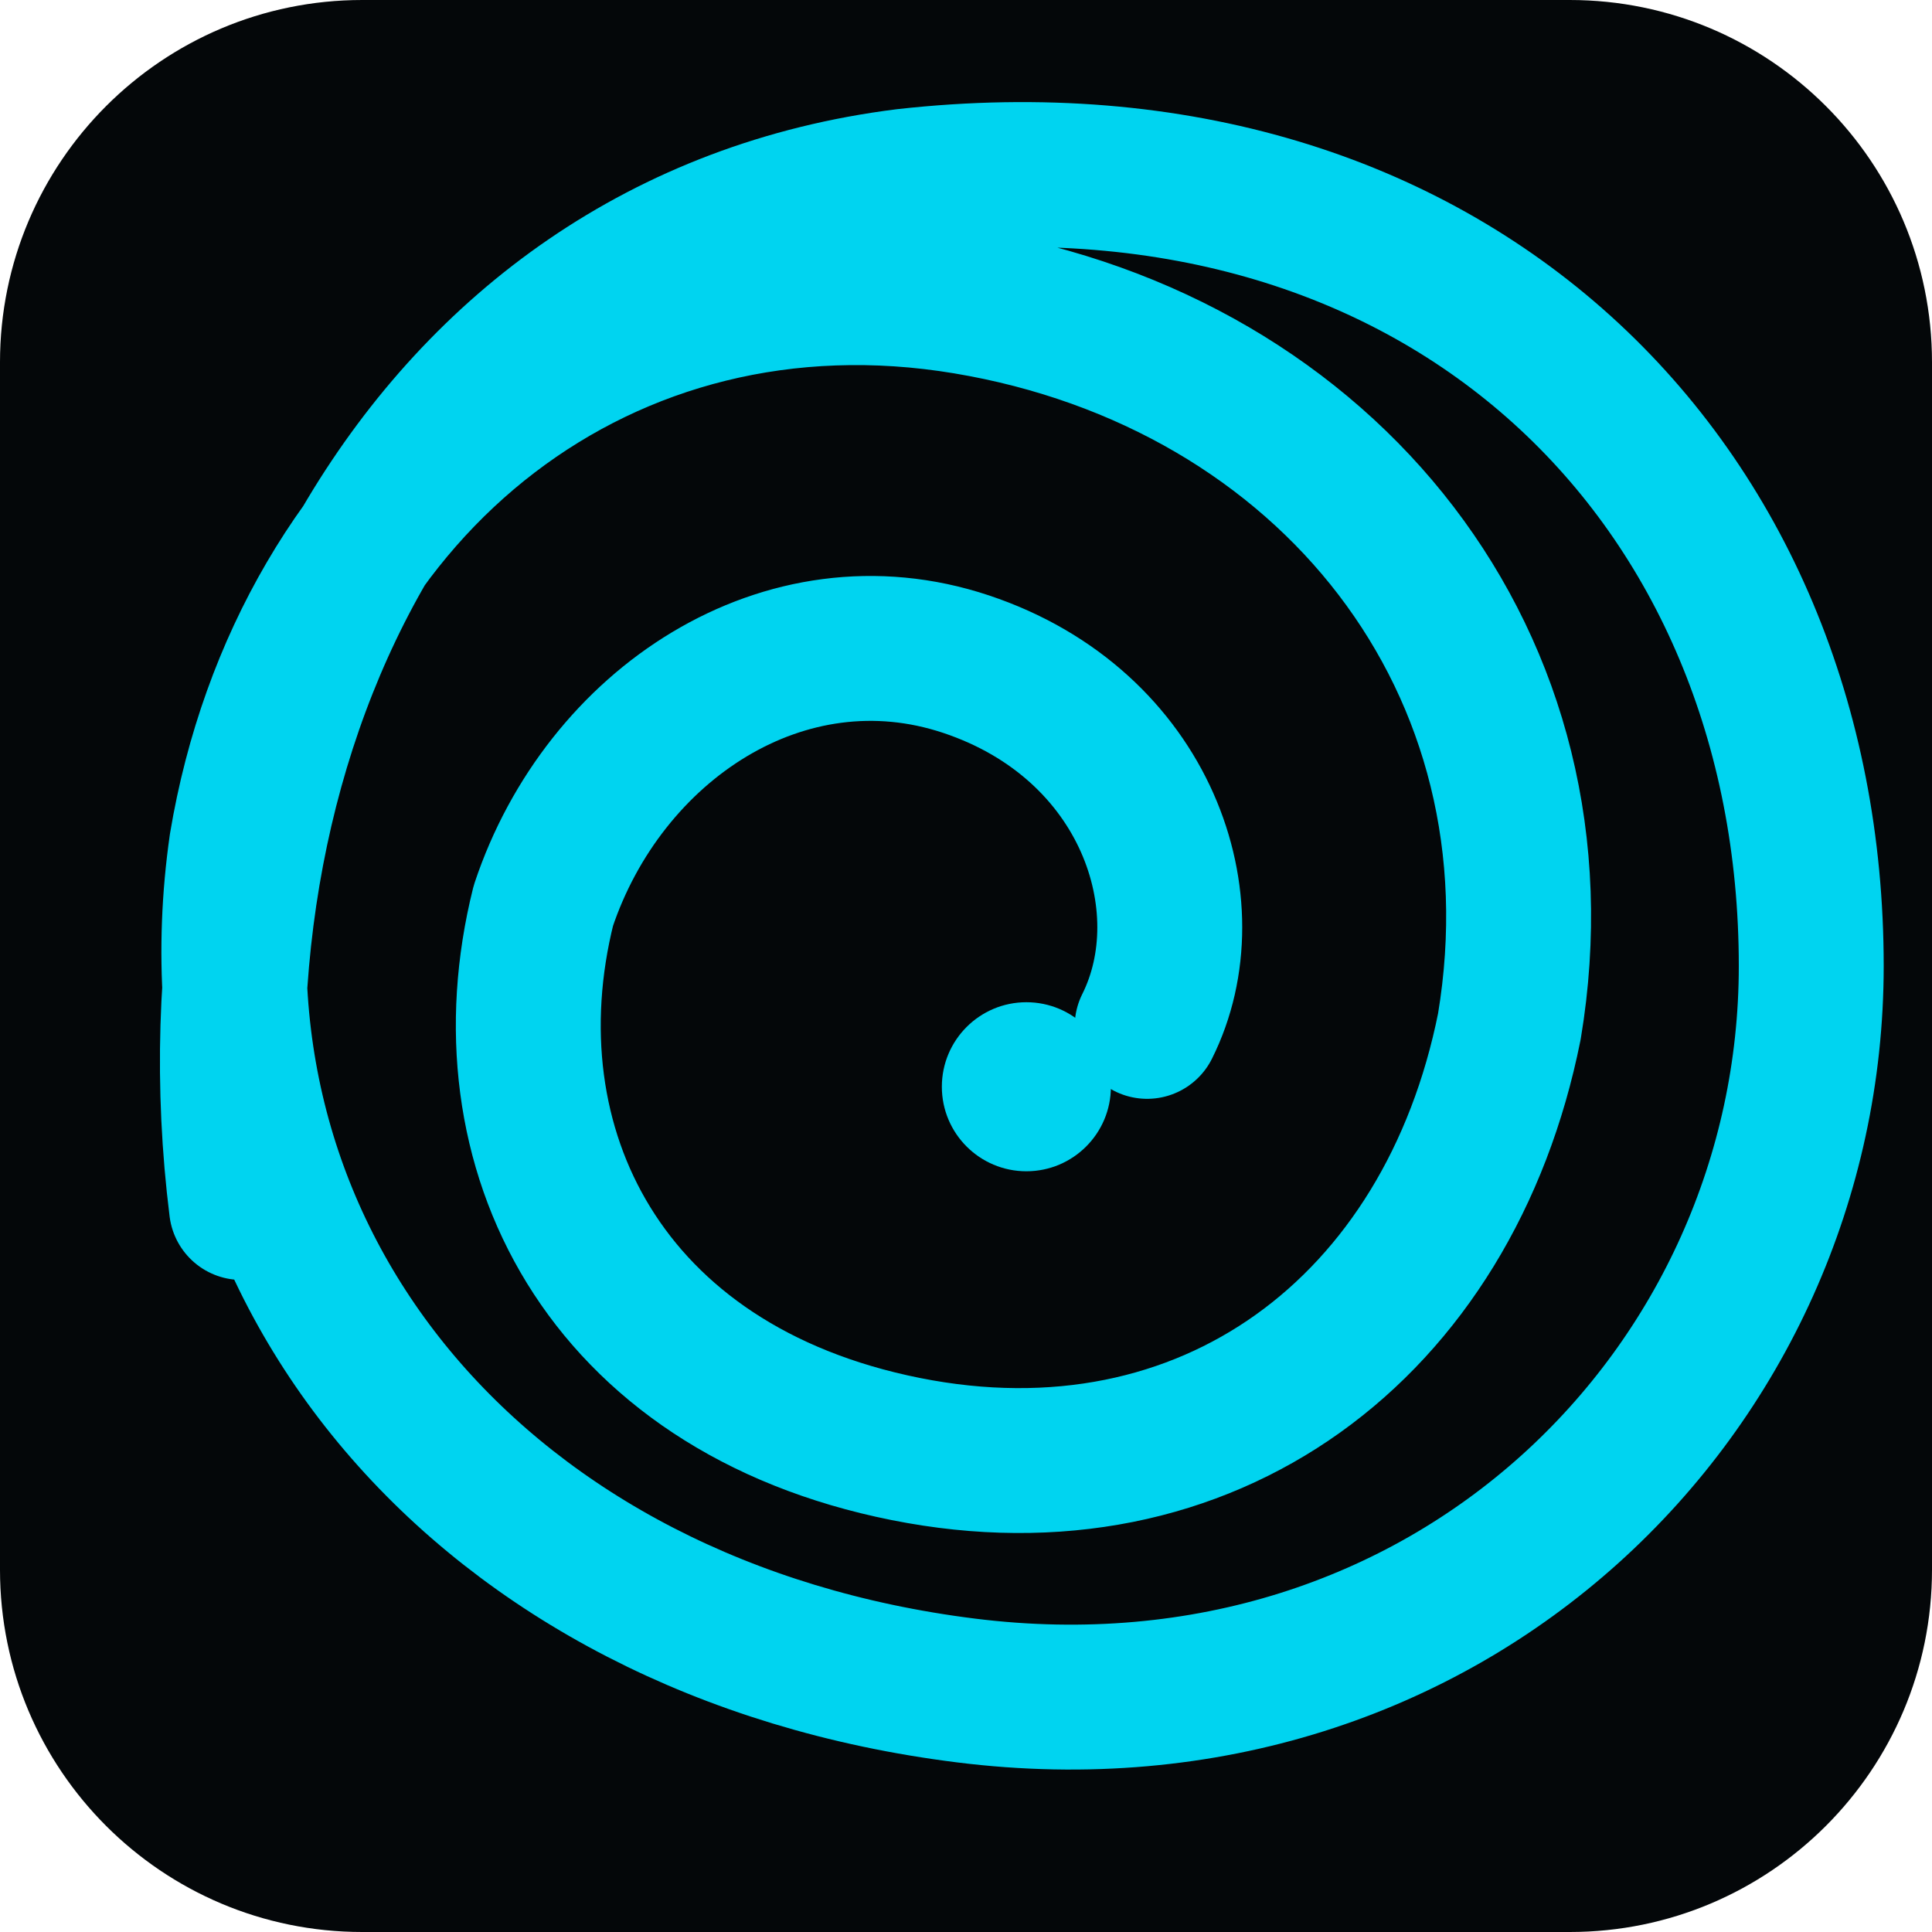
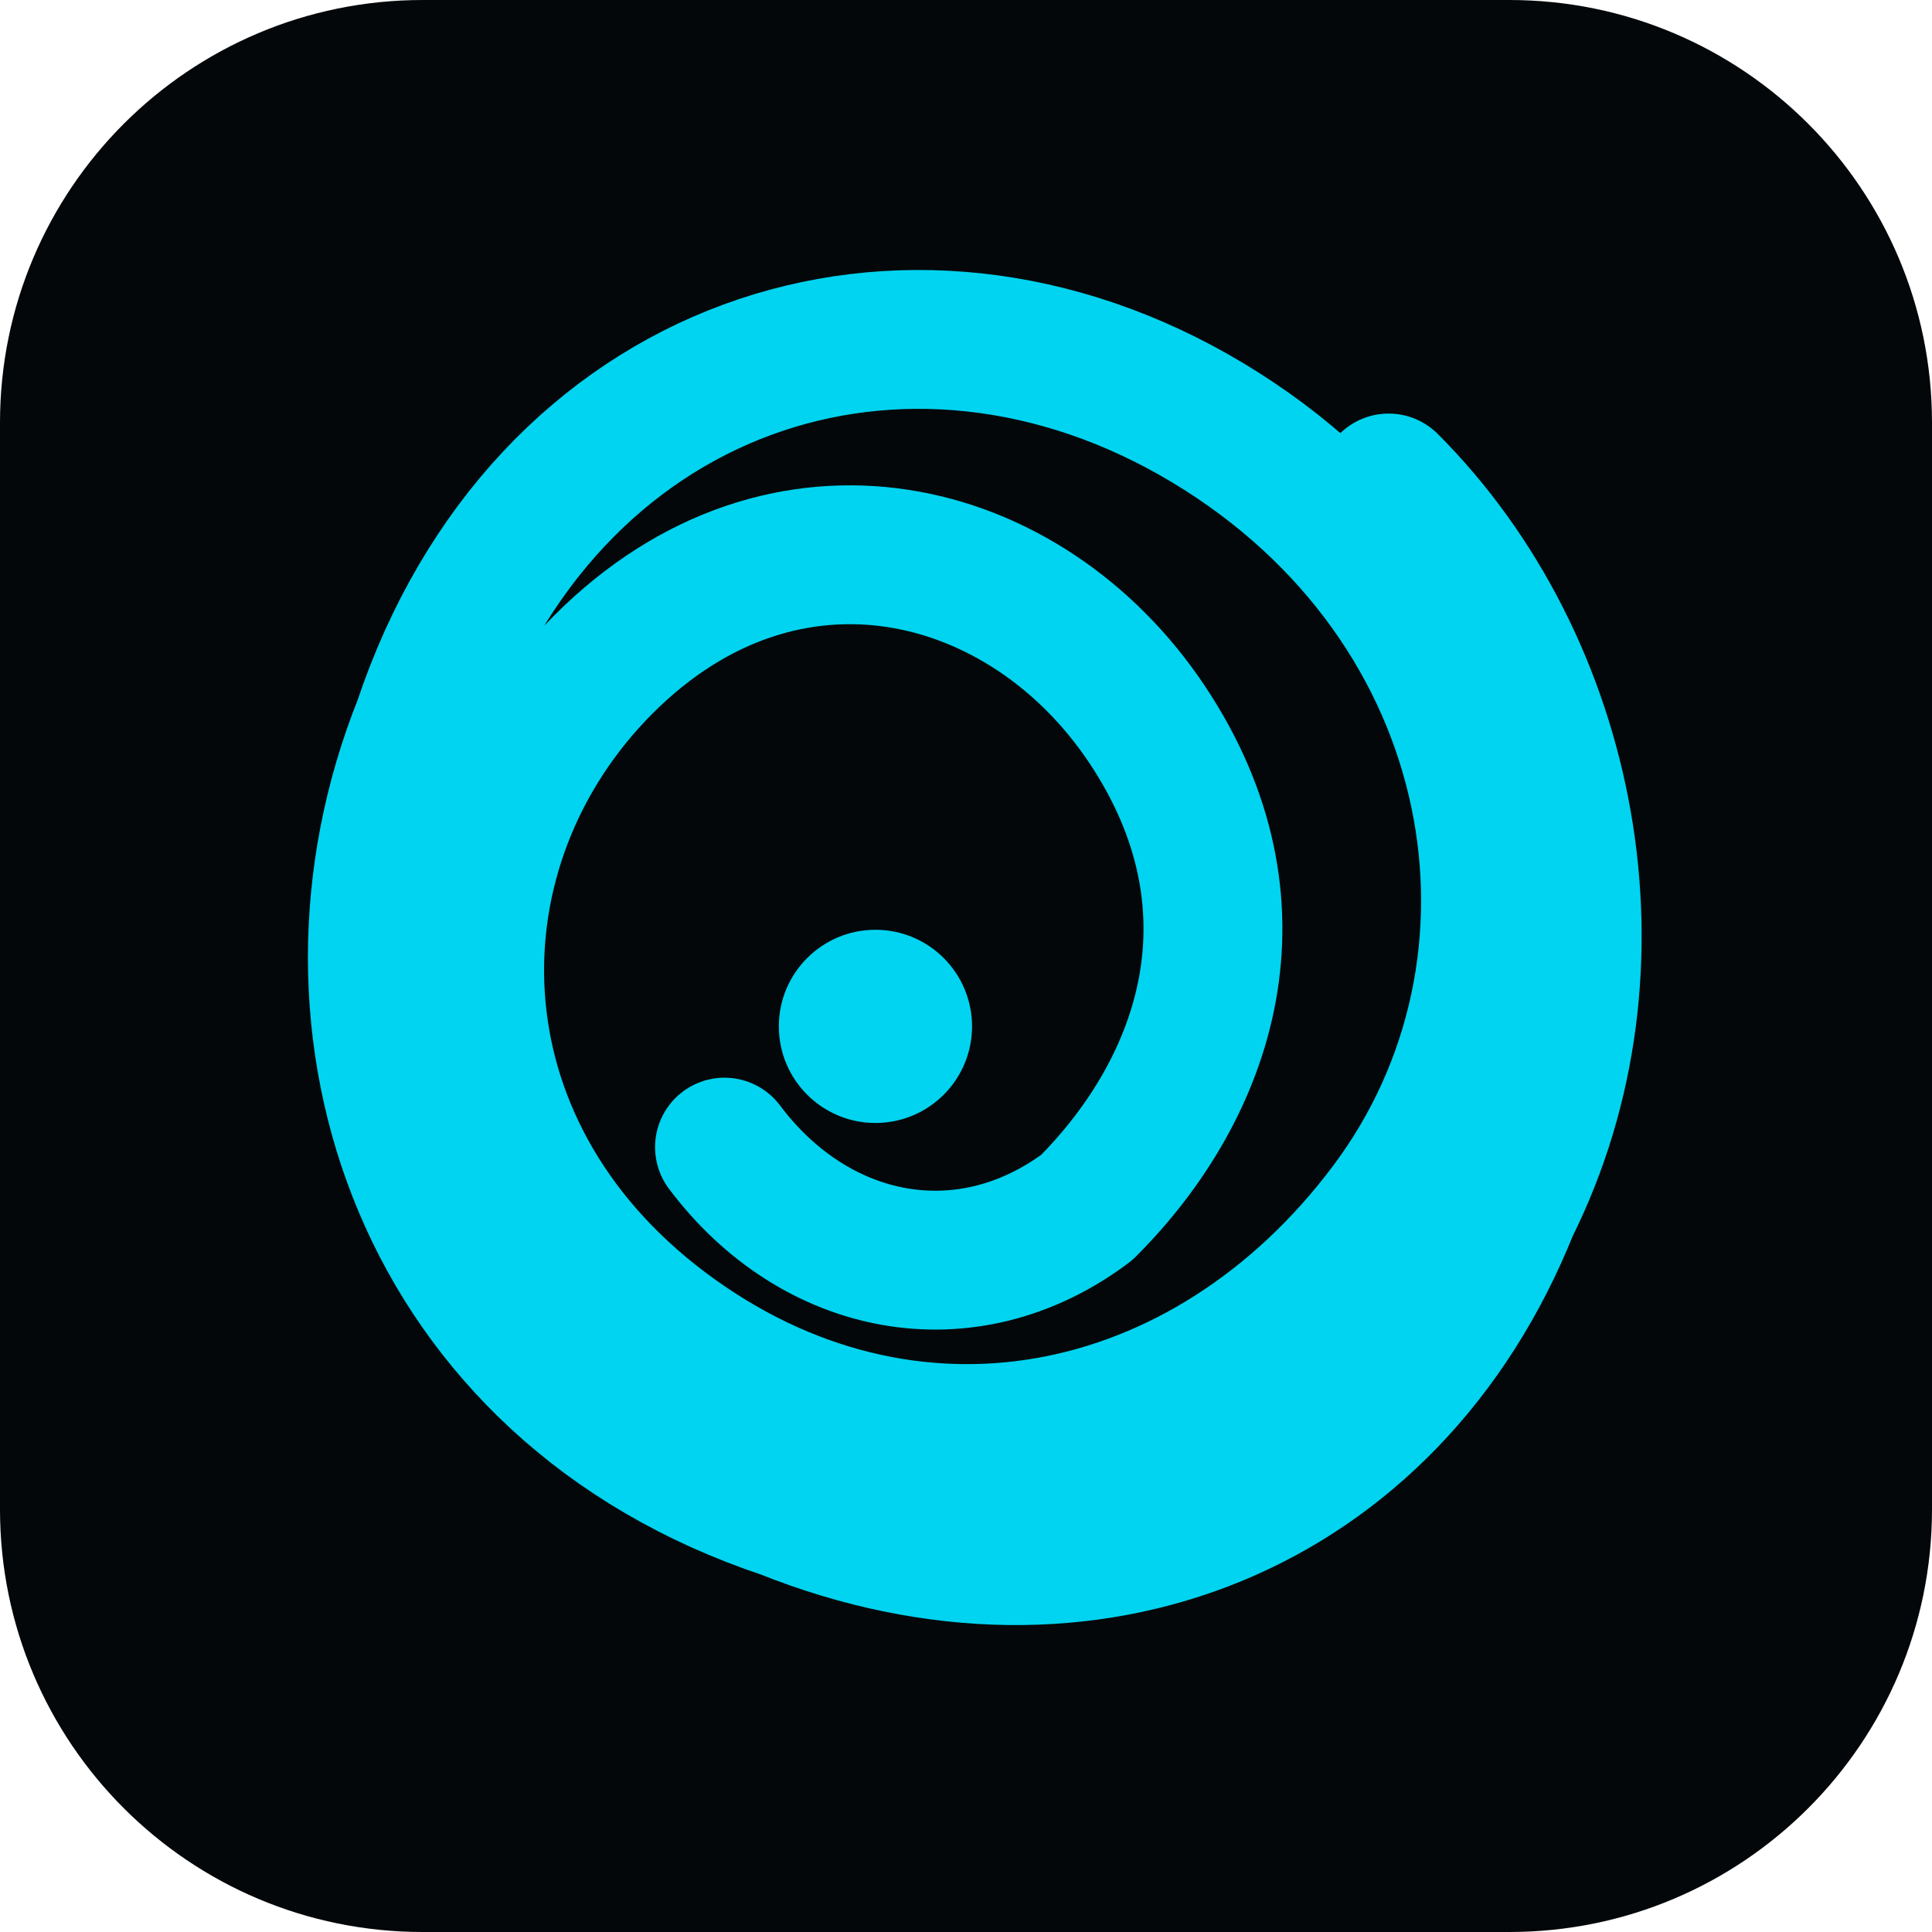
<svg xmlns="http://www.w3.org/2000/svg" viewBox="0 0 32 32">
-   <rect width="32" height="32" rx="6" fill="#040709" />
-   <path d="M 4,20     C 3,12 7,4 15,3     C 24,2 30,8 30,16     C 30,23 24,29 16,28     C 8,27 3,21 4,14     C 5,8 10,4 16,5     C 22,6 26,11 25,17     C 24,22 20,25 15,24     C 10,23 8,19 9,15     C 10,12 13,10 16,11     C 19,12 20,15 19,17" fill="none" stroke="#00d4f0" stroke-width="2.4" stroke-linecap="round" stroke-linejoin="round" />
-   <circle cx="17" cy="18" r="1.4" fill="#00d4f0" />
+   <rect width="32" height="32" rx="7" fill="#040709" />
+   <path d="     M 23,8     C 26,11 27,16 25,20     C 23,25 18,27 13,25     C 7,23 5,17 7,12     C 9,6 15,4 20,7     C 25,10 26,16 23,20     C 20,24 15,25 11,22     C 7,19 7,14 10,11     C 13,8 17,9 19,12     C 21,15 20,18 18,20     C 16,21.5 13.5,21 12,19" fill="none" stroke="#00d4f0" stroke-width="2.3" stroke-linecap="round" stroke-linejoin="round" />
+   <circle cx="14.5" cy="17" r="1.6" fill="#00d4f0" />
</svg>
